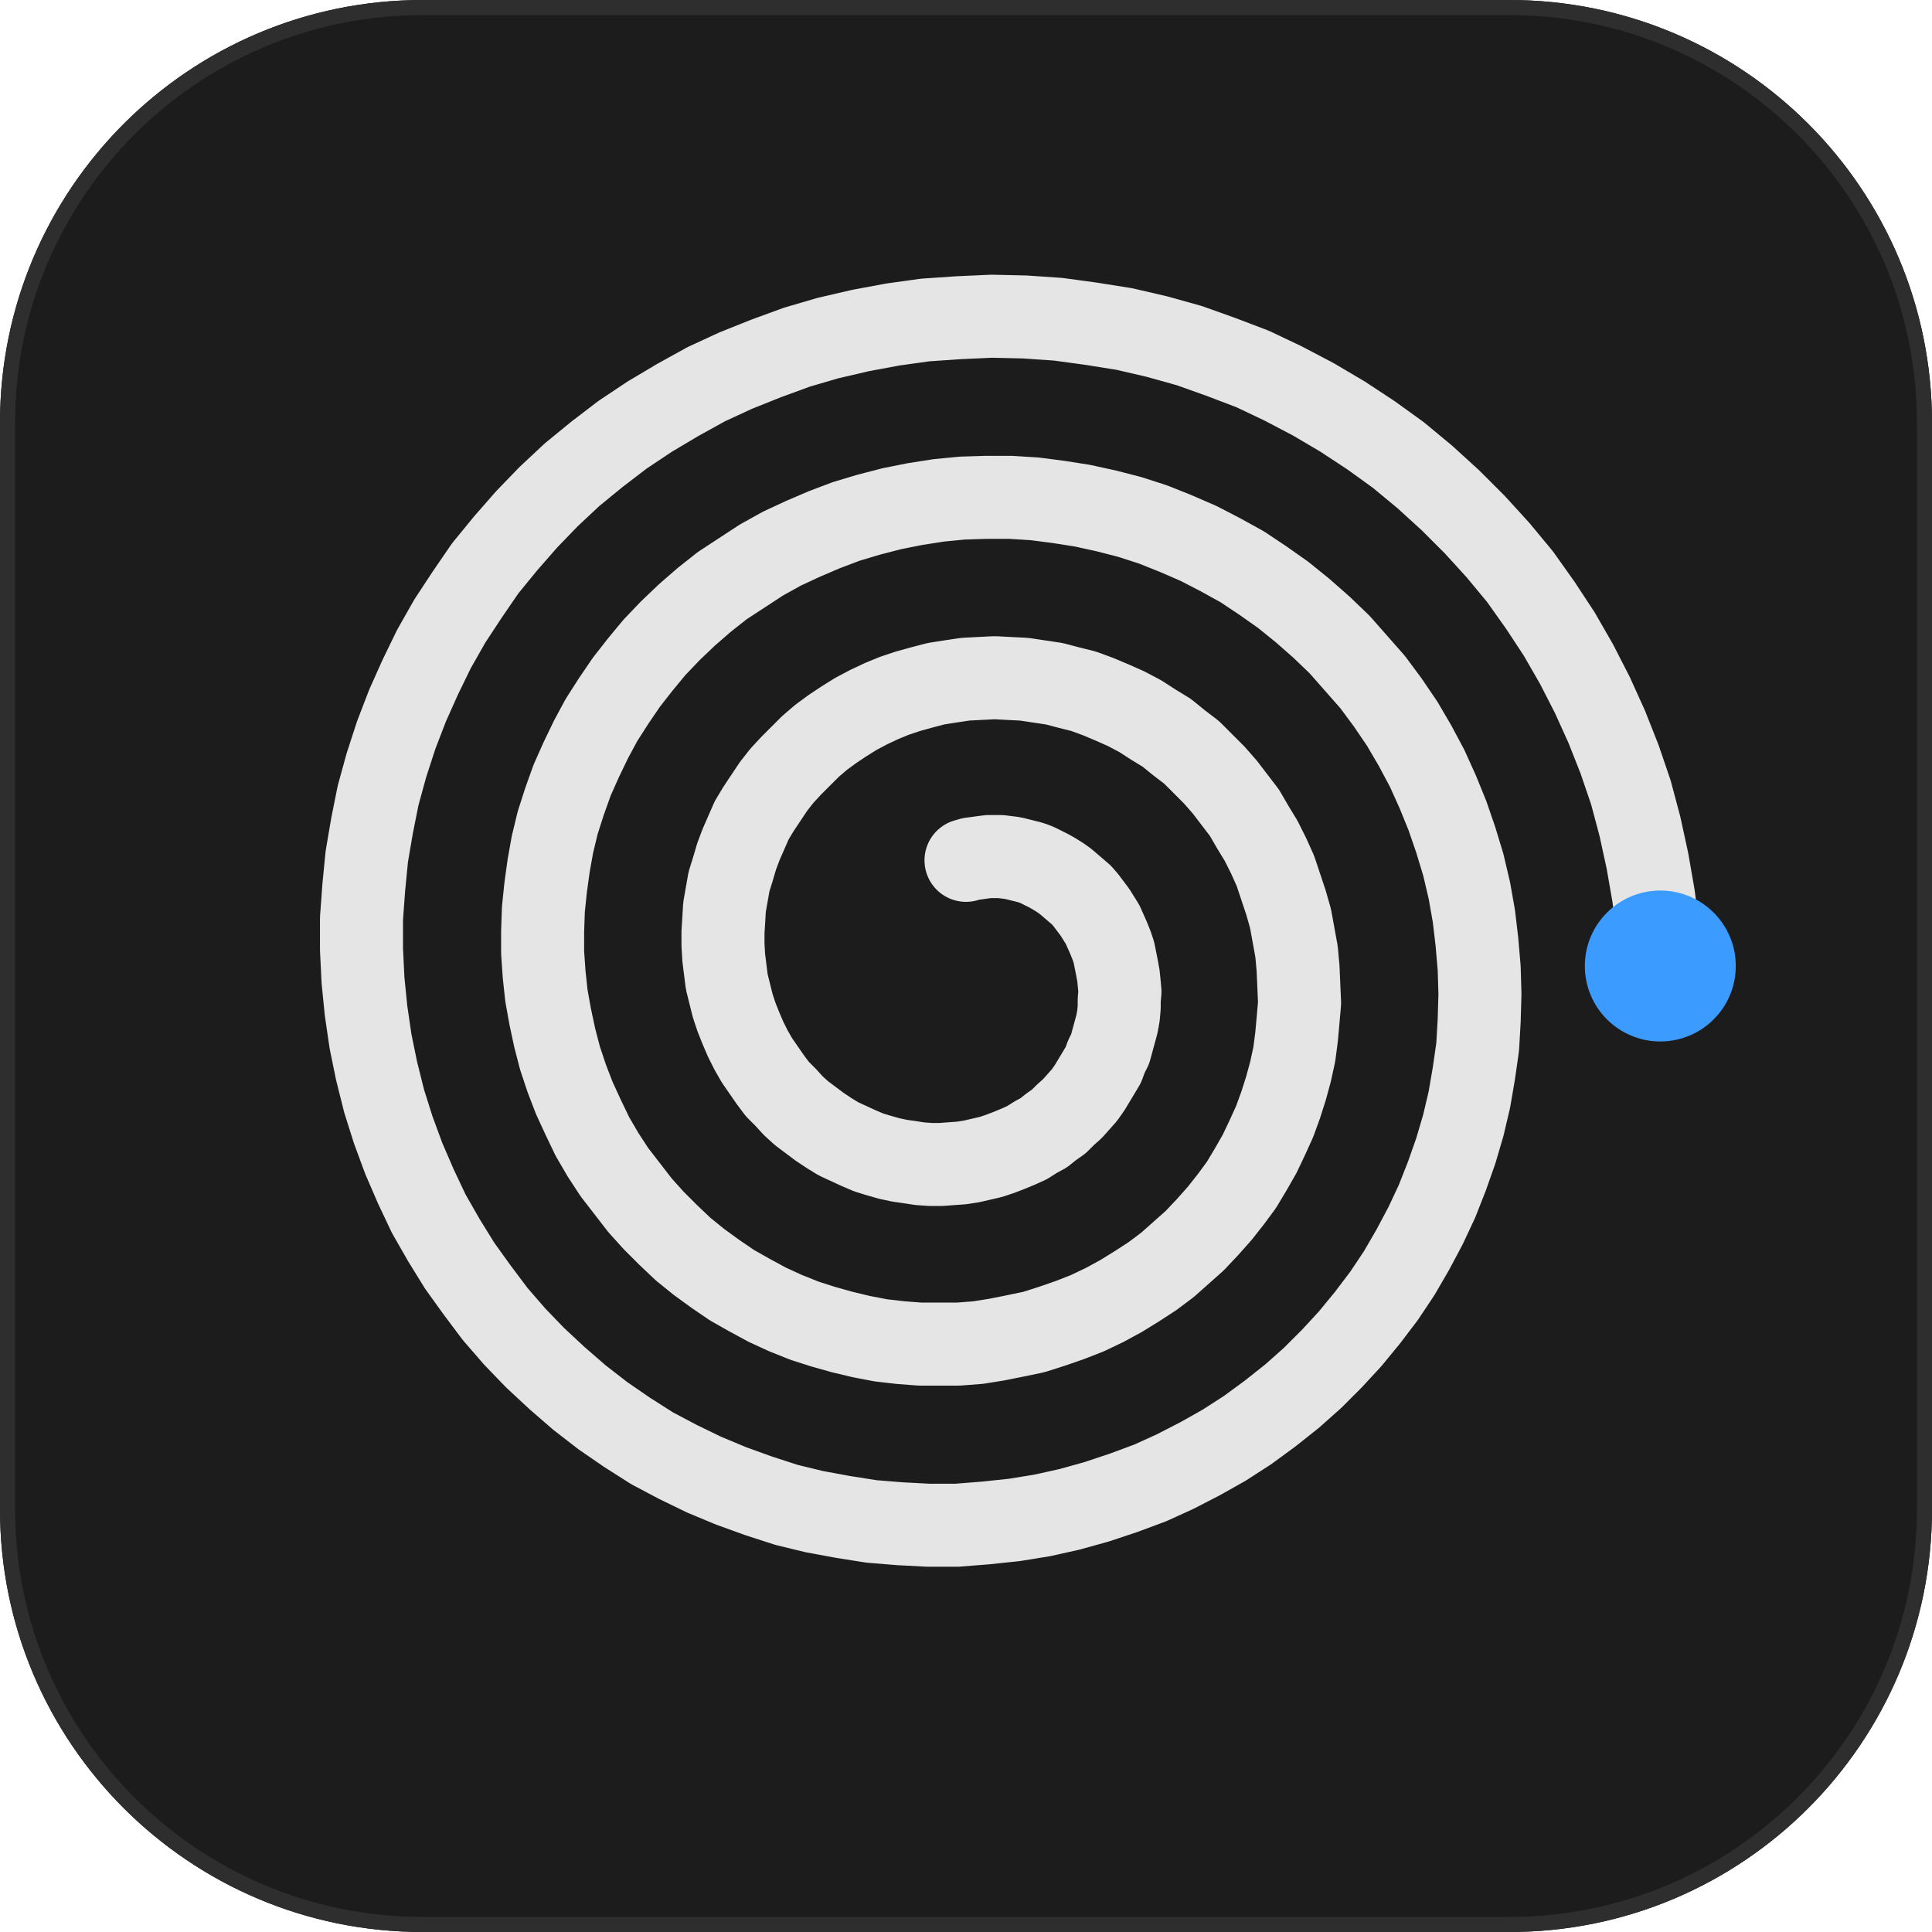
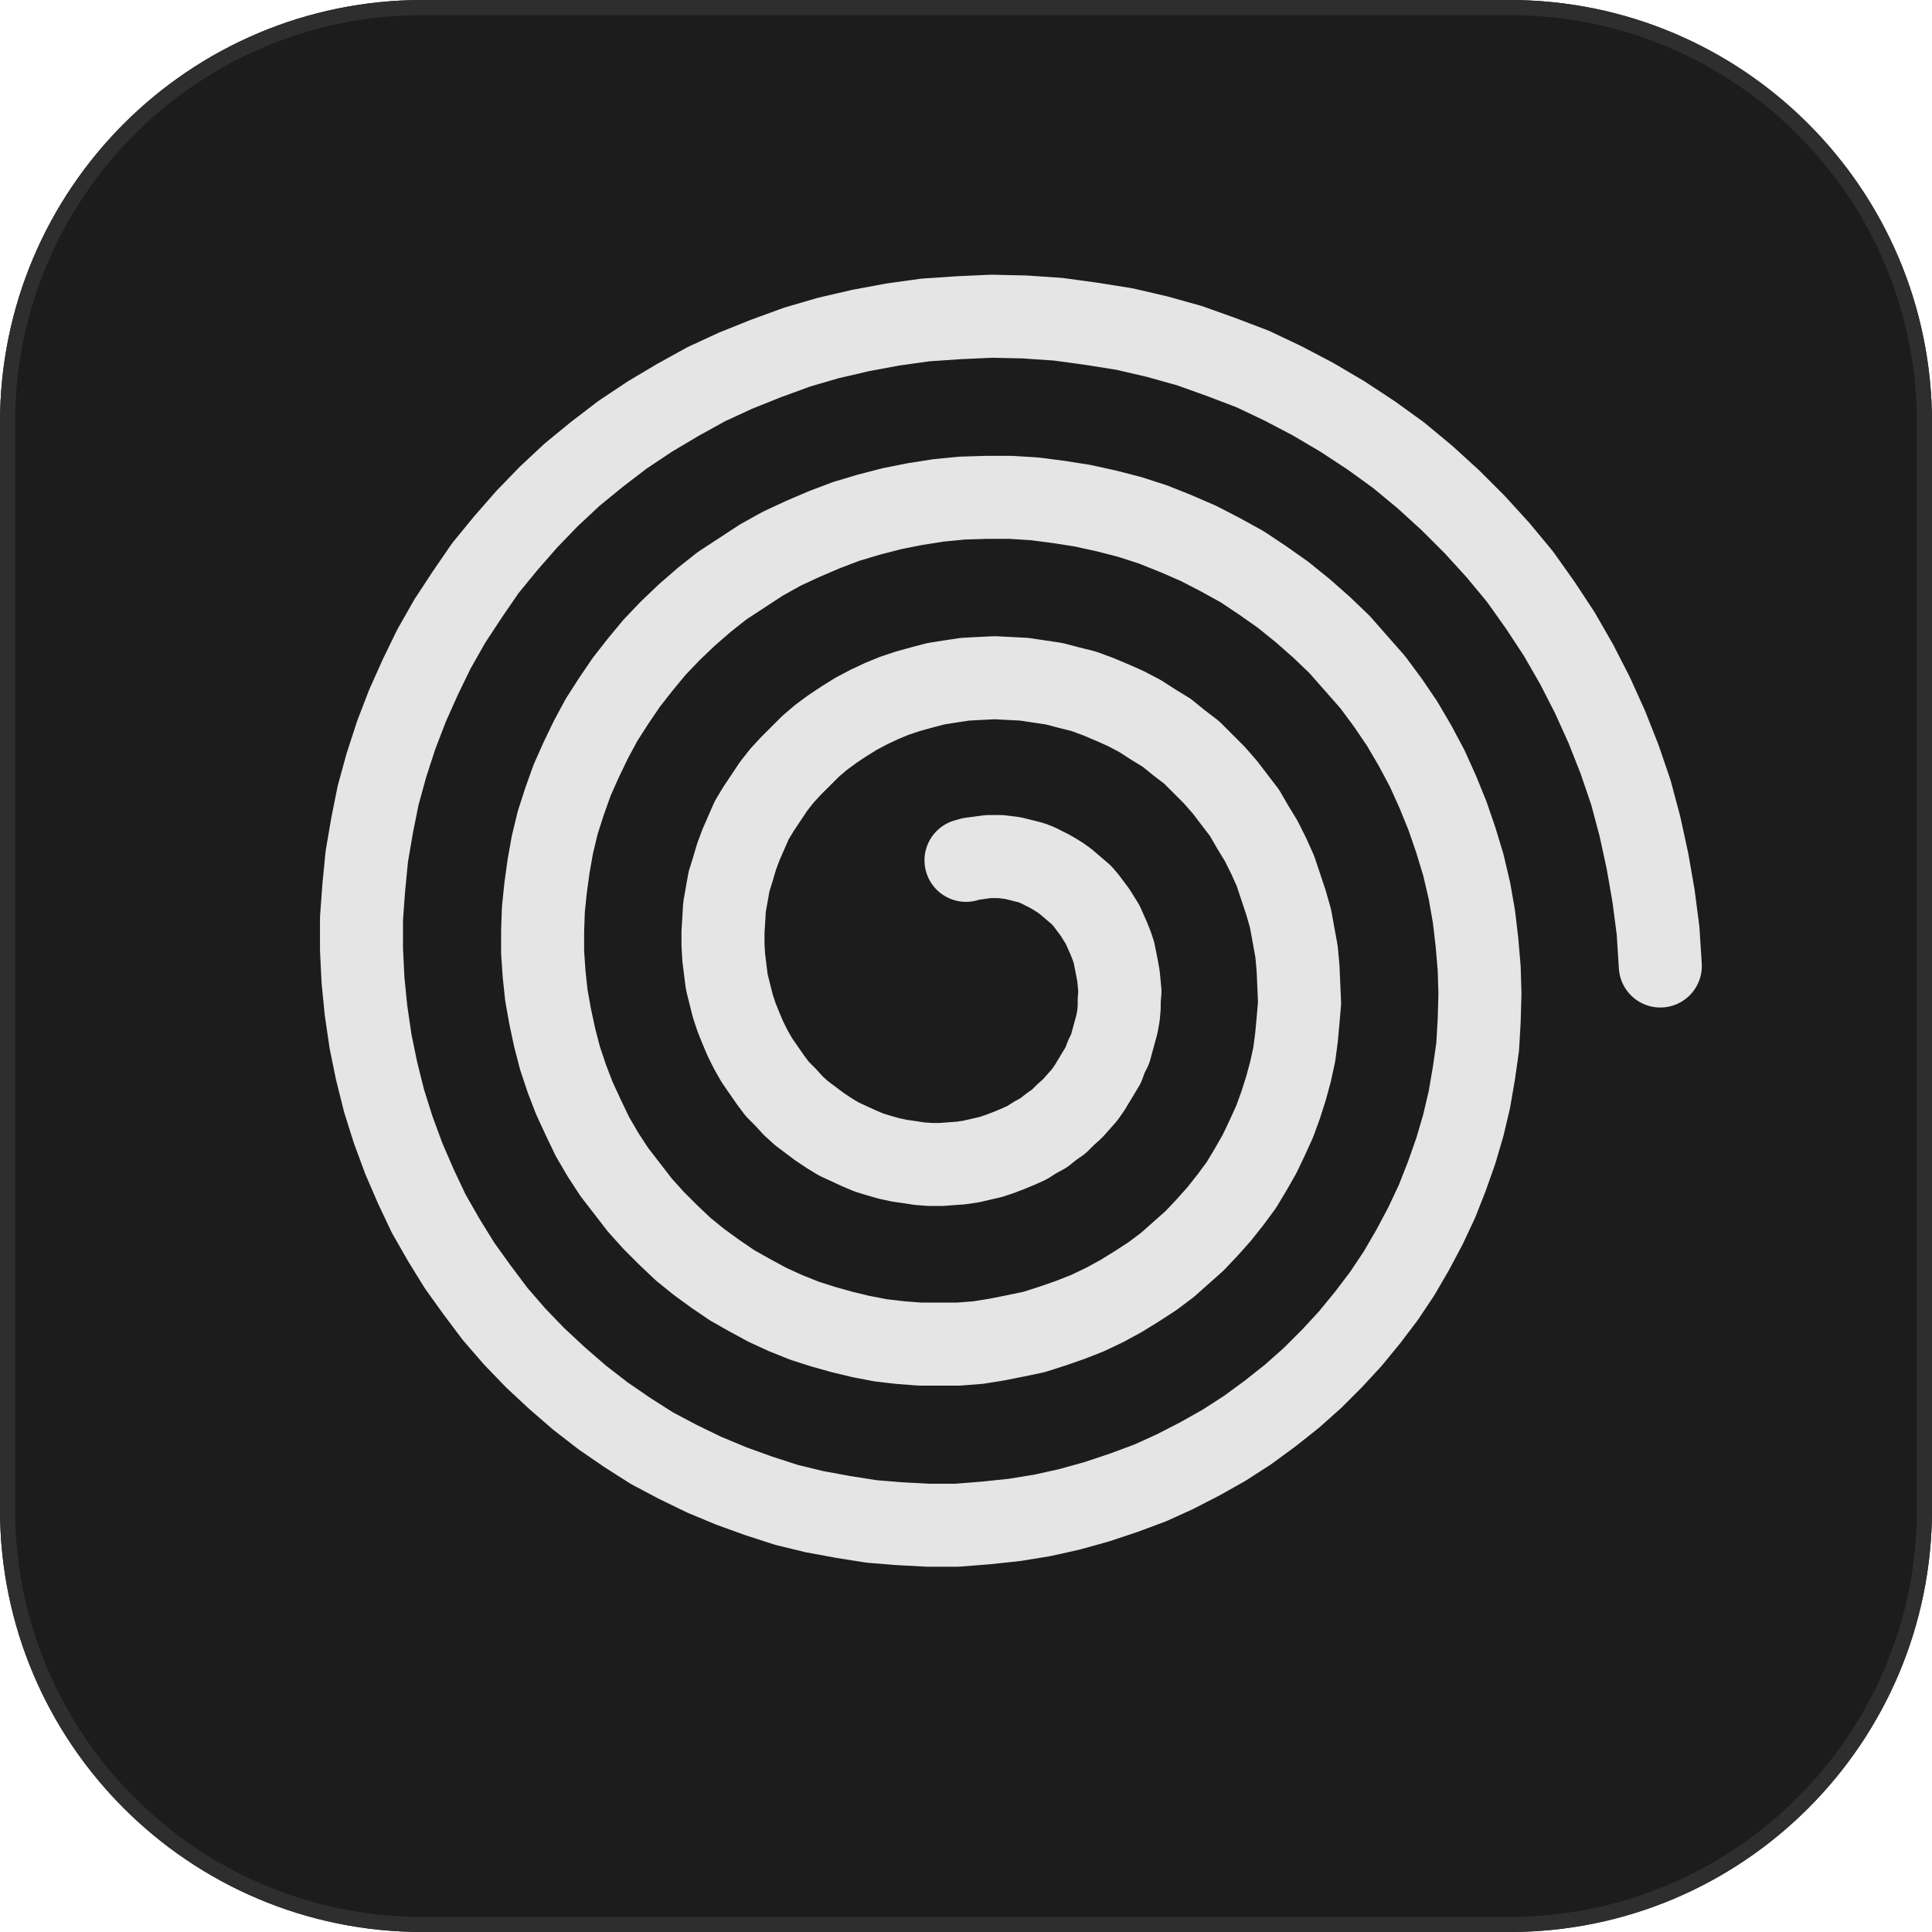
<svg xmlns="http://www.w3.org/2000/svg" width="256" height="256" viewBox="0 0 256 256" fill="none">
  <rect width="256" height="256" rx="56" fill="#1C1C1C" />
  <rect x="1" y="1" width="254" height="254" rx="55" stroke="#2E2E2E" stroke-width="2" />
  <path d="M128.0 114.0 L128.7 113.8 L129.5 113.7 L130.2 113.6 L131.0 113.5 L131.8 113.5 L132.6 113.5 L133.4 113.6 L134.2 113.7 L135.0 113.9 L135.8 114.1 L136.6 114.3 L137.4 114.6 L138.2 115.0 L139.0 115.4 L139.7 115.8 L140.5 116.3 L141.2 116.8 L141.9 117.4 L142.6 118.0 L143.3 118.6 L143.9 119.3 L144.5 120.1 L145.1 120.9 L145.6 121.7 L146.1 122.5 L146.5 123.4 L146.9 124.3 L147.3 125.3 L147.6 126.2 L147.8 127.2 L148.0 128.2 L148.2 129.3 L148.3 130.3 L148.4 131.4 L148.3 132.5 L148.3 133.5 L148.2 134.6 L148.0 135.7 L147.7 136.8 L147.4 137.9 L147.1 139.0 L146.6 140.0 L146.2 141.1 L145.6 142.1 L145.0 143.1 L144.4 144.1 L143.7 145.1 L142.9 146.0 L142.1 146.9 L141.2 147.7 L140.3 148.6 L139.3 149.3 L138.3 150.1 L137.2 150.7 L136.1 151.4 L135.0 151.9 L133.8 152.4 L132.5 152.9 L131.3 153.3 L130.0 153.6 L128.7 153.9 L127.4 154.1 L126.0 154.2 L124.7 154.3 L123.3 154.3 L121.9 154.2 L120.6 154.0 L119.2 153.8 L117.8 153.5 L116.4 153.1 L115.1 152.7 L113.7 152.1 L112.4 151.5 L111.1 150.9 L109.8 150.1 L108.6 149.3 L107.4 148.4 L106.2 147.5 L105.1 146.5 L104.1 145.4 L103.0 144.3 L102.1 143.1 L101.2 141.8 L100.3 140.5 L99.5 139.1 L98.8 137.7 L98.2 136.3 L97.6 134.8 L97.1 133.3 L96.7 131.7 L96.3 130.1 L96.1 128.5 L95.9 126.9 L95.8 125.2 L95.8 123.5 L95.9 121.9 L96.0 120.2 L96.3 118.5 L96.6 116.8 L97.1 115.2 L97.6 113.5 L98.2 111.9 L98.9 110.3 L99.6 108.7 L100.5 107.2 L101.5 105.7 L102.5 104.2 L103.6 102.8 L104.8 101.5 L106.1 100.2 L107.4 98.9 L108.8 97.7 L110.3 96.6 L111.8 95.6 L113.4 94.6 L115.1 93.7 L116.8 92.9 L118.5 92.2 L120.3 91.6 L122.1 91.1 L124.0 90.6 L125.9 90.3 L127.9 90.0 L129.8 89.9 L131.8 89.8 L133.7 89.9 L135.7 90.0 L137.7 90.3 L139.7 90.6 L141.6 91.1 L143.6 91.6 L145.5 92.3 L147.4 93.1 L149.2 93.9 L151.1 94.9 L152.8 96.0 L154.6 97.1 L156.2 98.4 L157.9 99.7 L159.4 101.2 L160.9 102.7 L162.3 104.3 L163.6 106.0 L164.9 107.7 L166.0 109.6 L167.1 111.4 L168.1 113.4 L169.0 115.4 L169.7 117.5 L170.4 119.6 L171.0 121.7 L171.4 123.9 L171.8 126.1 L172.0 128.3 L172.1 130.6 L172.2 132.9 L172.0 135.2 L171.8 137.4 L171.5 139.7 L171.0 142.0 L170.4 144.2 L169.7 146.4 L168.9 148.6 L167.9 150.8 L166.9 152.9 L165.7 155.0 L164.5 157.0 L163.1 158.9 L161.6 160.8 L160.0 162.6 L158.3 164.4 L156.5 166.0 L154.7 167.6 L152.7 169.1 L150.7 170.4 L148.6 171.7 L146.4 172.9 L144.1 174.0 L141.8 174.9 L139.5 175.7 L137.0 176.5 L134.6 177.0 L132.1 177.5 L129.6 177.9 L127.0 178.1 L124.4 178.1 L121.9 178.1 L119.3 177.9 L116.7 177.6 L114.1 177.1 L111.6 176.5 L109.1 175.8 L106.6 175.0 L104.1 174.0 L101.7 172.9 L99.3 171.6 L97.0 170.3 L94.8 168.8 L92.6 167.2 L90.5 165.5 L88.5 163.6 L86.6 161.7 L84.8 159.7 L83.1 157.5 L81.4 155.3 L79.9 153.0 L78.5 150.6 L77.3 148.1 L76.1 145.5 L75.1 142.9 L74.2 140.2 L73.5 137.5 L72.9 134.7 L72.4 131.9 L72.1 129.1 L71.9 126.2 L71.9 123.4 L72.0 120.5 L72.3 117.6 L72.7 114.7 L73.2 111.9 L73.9 109.0 L74.8 106.2 L75.8 103.4 L77.0 100.7 L78.3 98.0 L79.7 95.4 L81.3 92.9 L83.0 90.4 L84.8 88.1 L86.7 85.8 L88.8 83.6 L91.0 81.5 L93.3 79.5 L95.7 77.6 L98.3 75.9 L100.9 74.2 L103.6 72.7 L106.4 71.4 L109.2 70.2 L112.1 69.1 L115.1 68.2 L118.2 67.4 L121.2 66.8 L124.4 66.3 L127.5 66.0 L130.7 65.9 L133.9 65.9 L137.1 66.1 L140.2 66.5 L143.4 67.0 L146.6 67.7 L149.7 68.5 L152.8 69.5 L155.8 70.7 L158.8 72.0 L161.7 73.5 L164.6 75.1 L167.3 76.9 L170.0 78.8 L172.6 80.9 L175.1 83.1 L177.5 85.4 L179.7 87.9 L181.9 90.4 L183.9 93.1 L185.8 95.9 L187.5 98.8 L189.1 101.8 L190.5 104.9 L191.8 108.1 L192.9 111.3 L193.9 114.6 L194.7 118.0 L195.3 121.4 L195.7 124.8 L196.0 128.3 L196.1 131.7 L196.0 135.2 L195.8 138.7 L195.3 142.2 L194.7 145.7 L193.9 149.1 L192.9 152.5 L191.7 155.9 L190.4 159.2 L188.9 162.4 L187.2 165.6 L185.4 168.7 L183.4 171.7 L181.2 174.6 L178.9 177.4 L176.5 180.0 L173.9 182.6 L171.2 185.0 L168.3 187.3 L165.3 189.5 L162.2 191.5 L159.0 193.3 L155.7 195.0 L152.4 196.5 L148.9 197.8 L145.3 199.0 L141.7 200.0 L138.1 200.8 L134.4 201.4 L130.6 201.8 L126.8 202.1 L123.0 202.1 L119.2 201.9 L115.5 201.6 L111.7 201.0 L107.9 200.3 L104.2 199.4 L100.5 198.2 L96.9 196.9 L93.3 195.4 L89.8 193.7 L86.4 191.9 L83.1 189.8 L79.9 187.6 L76.8 185.2 L73.8 182.6 L70.9 179.9 L68.2 177.1 L65.6 174.1 L63.2 170.9 L60.9 167.7 L58.8 164.3 L56.8 160.8 L55.1 157.2 L53.5 153.5 L52.1 149.7 L50.9 145.9 L49.9 141.9 L49.1 138.0 L48.5 133.9 L48.1 129.9 L47.9 125.8 L47.9 121.7 L48.2 117.6 L48.6 113.5 L49.3 109.4 L50.1 105.4 L51.2 101.4 L52.5 97.4 L54.0 93.5 L55.7 89.7 L57.5 86.0 L59.6 82.3 L61.9 78.8 L64.3 75.3 L67.0 72.0 L69.8 68.8 L72.7 65.8 L75.8 62.9 L79.1 60.2 L82.5 57.6 L86.1 55.2 L89.8 53.0 L93.6 50.9 L97.5 49.1 L101.5 47.5 L105.6 46.0 L109.7 44.8 L114.0 43.8 L118.3 43.0 L122.6 42.4 L127.0 42.1 L131.4 41.9 L135.8 42.0 L140.2 42.3 L144.6 42.9 L149.0 43.6 L153.3 44.6 L157.6 45.8 L161.8 47.3 L166.0 48.9 L170.0 50.8 L174.0 52.9 L177.9 55.2 L181.7 57.7 L185.3 60.3 L188.8 63.2 L192.2 66.3 L195.4 69.5 L198.5 72.9 L201.4 76.4 L204.1 80.2 L206.6 84.0 L208.9 88.0 L211.0 92.1 L212.9 96.3 L214.6 100.6 L216.1 105.0 L217.3 109.5 L218.3 114.1 L219.1 118.7 L219.7 123.3 L220.0 128.0" stroke="#E5E5E5" stroke-width="11" stroke-linecap="round" stroke-linejoin="round" />
-   <circle cx="220.0" cy="128.0" r="10" fill="#3B9BFF" />
</svg>
